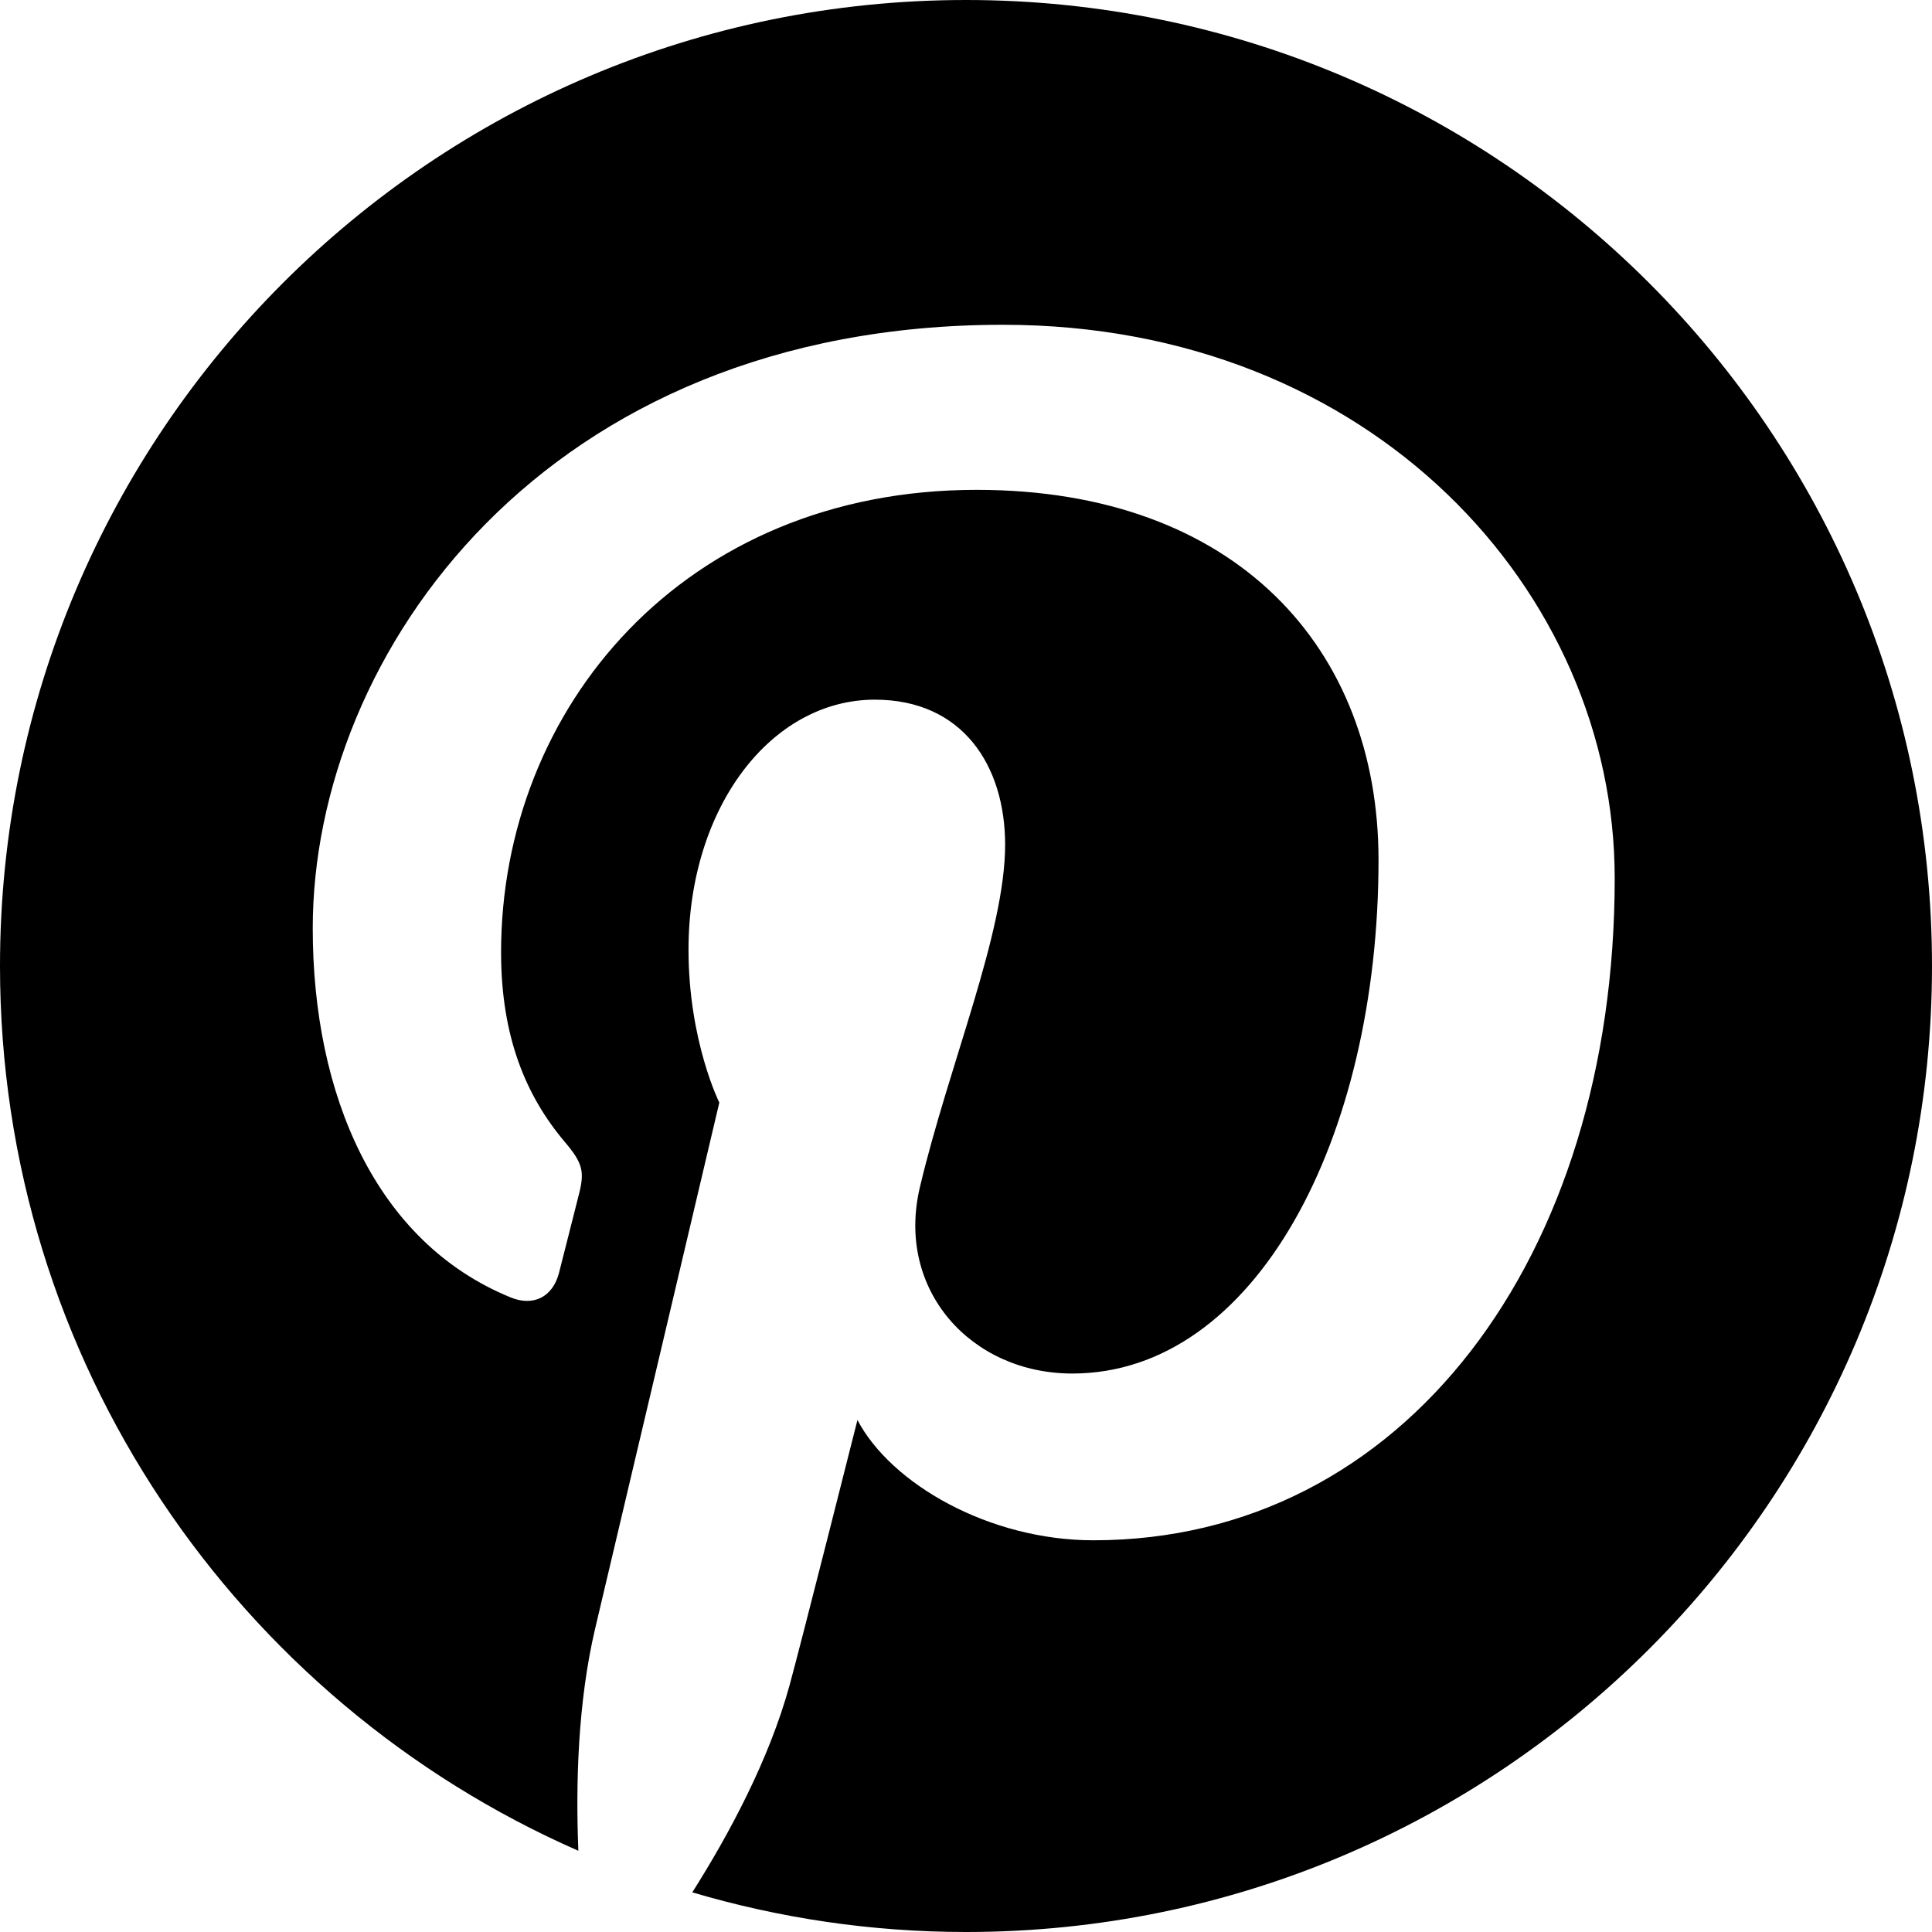
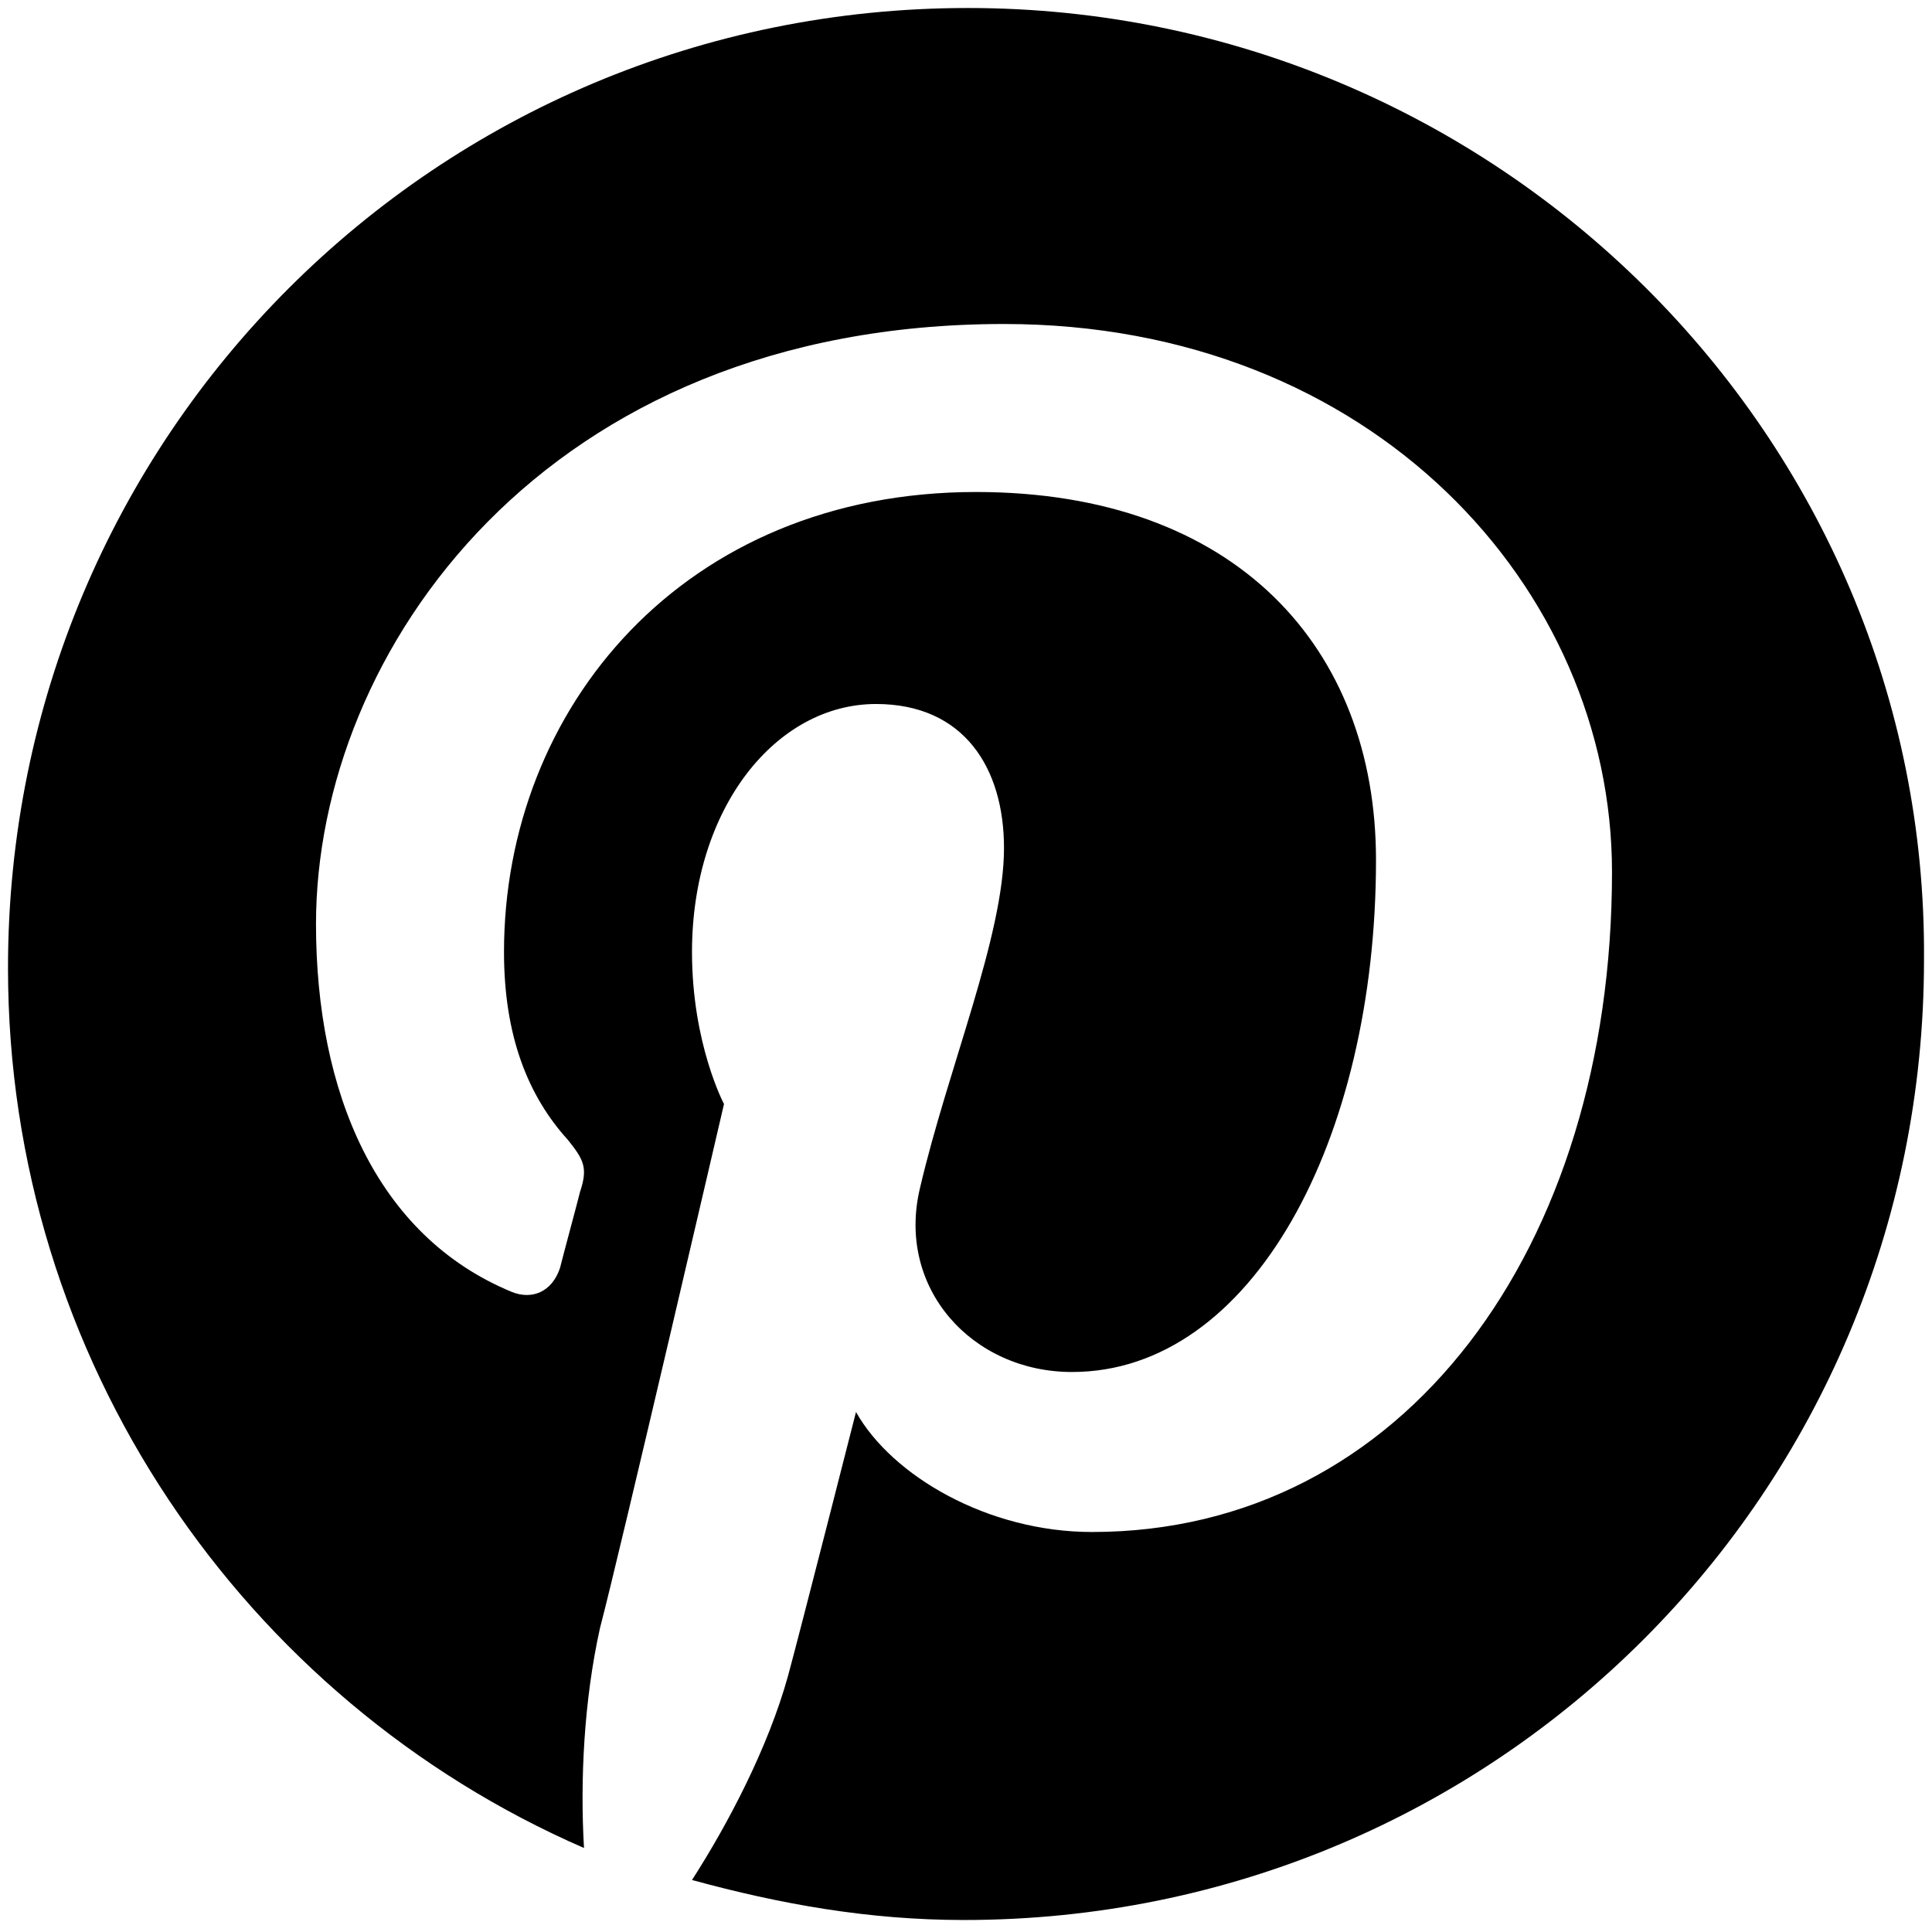
- <svg xmlns="http://www.w3.org/2000/svg" width="48px" height="48px" viewBox="0 0 48 48" version="1.1">
-   <defs />
-   <g id="Icons" stroke="none" stroke-width="1" fill="none" fill-rule="evenodd">
-     <g id="Black" transform="translate(-300, -260)" fill="#000000">
-       <path d="M324.001,260 C310.748,260 300,270.745 300,284.001 C300,293.826 305.91,302.271 314.369,305.982 C314.301,304.308 314.357,302.293 314.784,300.47 C315.246,298.522 317.871,287.394 317.871,287.394 C317.871,287.394 317.106,285.861 317.106,283.595 C317.106,280.039 319.17,277.383 321.735,277.383 C323.917,277.383 324.972,279.023 324.972,280.987 C324.972,283.18 323.572,286.463 322.853,289.502 C322.252,292.051 324.128,294.125 326.64,294.125 C331.187,294.125 334.249,288.286 334.249,281.365 C334.249,276.107 330.707,272.17 324.264,272.17 C316.985,272.17 312.449,277.597 312.449,283.66 C312.449,285.754 313.065,287.227 314.03,288.368 C314.476,288.895 314.535,289.104 314.374,289.708 C314.261,290.146 313.996,291.213 313.886,291.633 C313.725,292.24 313.234,292.46 312.687,292.234 C309.331,290.865 307.77,287.194 307.77,283.064 C307.77,276.248 313.519,268.069 324.922,268.069 C334.086,268.069 340.117,274.705 340.117,281.82 C340.117,291.235 334.884,298.268 327.165,298.268 C324.577,298.268 322.139,296.869 321.303,295.28 C321.303,295.28 319.909,300.809 319.615,301.875 C319.107,303.724 318.111,305.576 317.2,307.015 C319.359,307.653 321.639,308 324.001,308 C337.255,308 348,297.255 348,284.001 C348,270.745 337.255,260 324.001,260" id="Pinterest" />
-     </g>
-   </g>
+ <svg xmlns="http://www.w3.org/2000/svg" version="1.1" id="Layer_1" x="0px" y="0px" viewBox="0 0 48.3 48.3" style="enable-background:new 0 0 48.3 48.3;" xml:space="preserve">
+   <path d="M24.2,0.2c-13.3,0-24,10.7-24,24c0,9.8,5.9,18.3,14.4,22c-0.1-1.7,0-3.7,0.4-5.5c0.5-1.9,3.1-13.1,3.1-13.1  s-0.8-1.5-0.8-3.8c0-3.6,2.1-6.2,4.6-6.2c2.2,0,3.2,1.6,3.2,3.6c0,2.2-1.4,5.5-2.1,8.5c-0.6,2.5,1.3,4.6,3.8,4.6  c4.5,0,7.6-5.8,7.6-12.8c0-5.3-3.5-9.2-10-9.2c-7.3,0-11.8,5.4-11.8,11.5c0,2.1,0.6,3.6,1.6,4.7c0.4,0.5,0.5,0.7,0.3,1.3  c-0.1,0.4-0.4,1.5-0.5,1.9c-0.2,0.6-0.7,0.8-1.2,0.6c-3.4-1.4-4.9-5-4.9-9.2c0-6.8,5.7-15,17.2-15c9.2,0,15.2,6.6,15.2,13.7  c0,9.4-5.2,16.5-13,16.5c-2.6,0-5-1.4-5.9-3c0,0-1.4,5.5-1.7,6.6c-0.5,1.8-1.5,3.7-2.4,5.1c2.2,0.6,4.4,1,6.8,1  c13.3,0,24-10.7,24-24C48.2,10.9,37.4,0.2,24.2,0.2" />
</svg>
